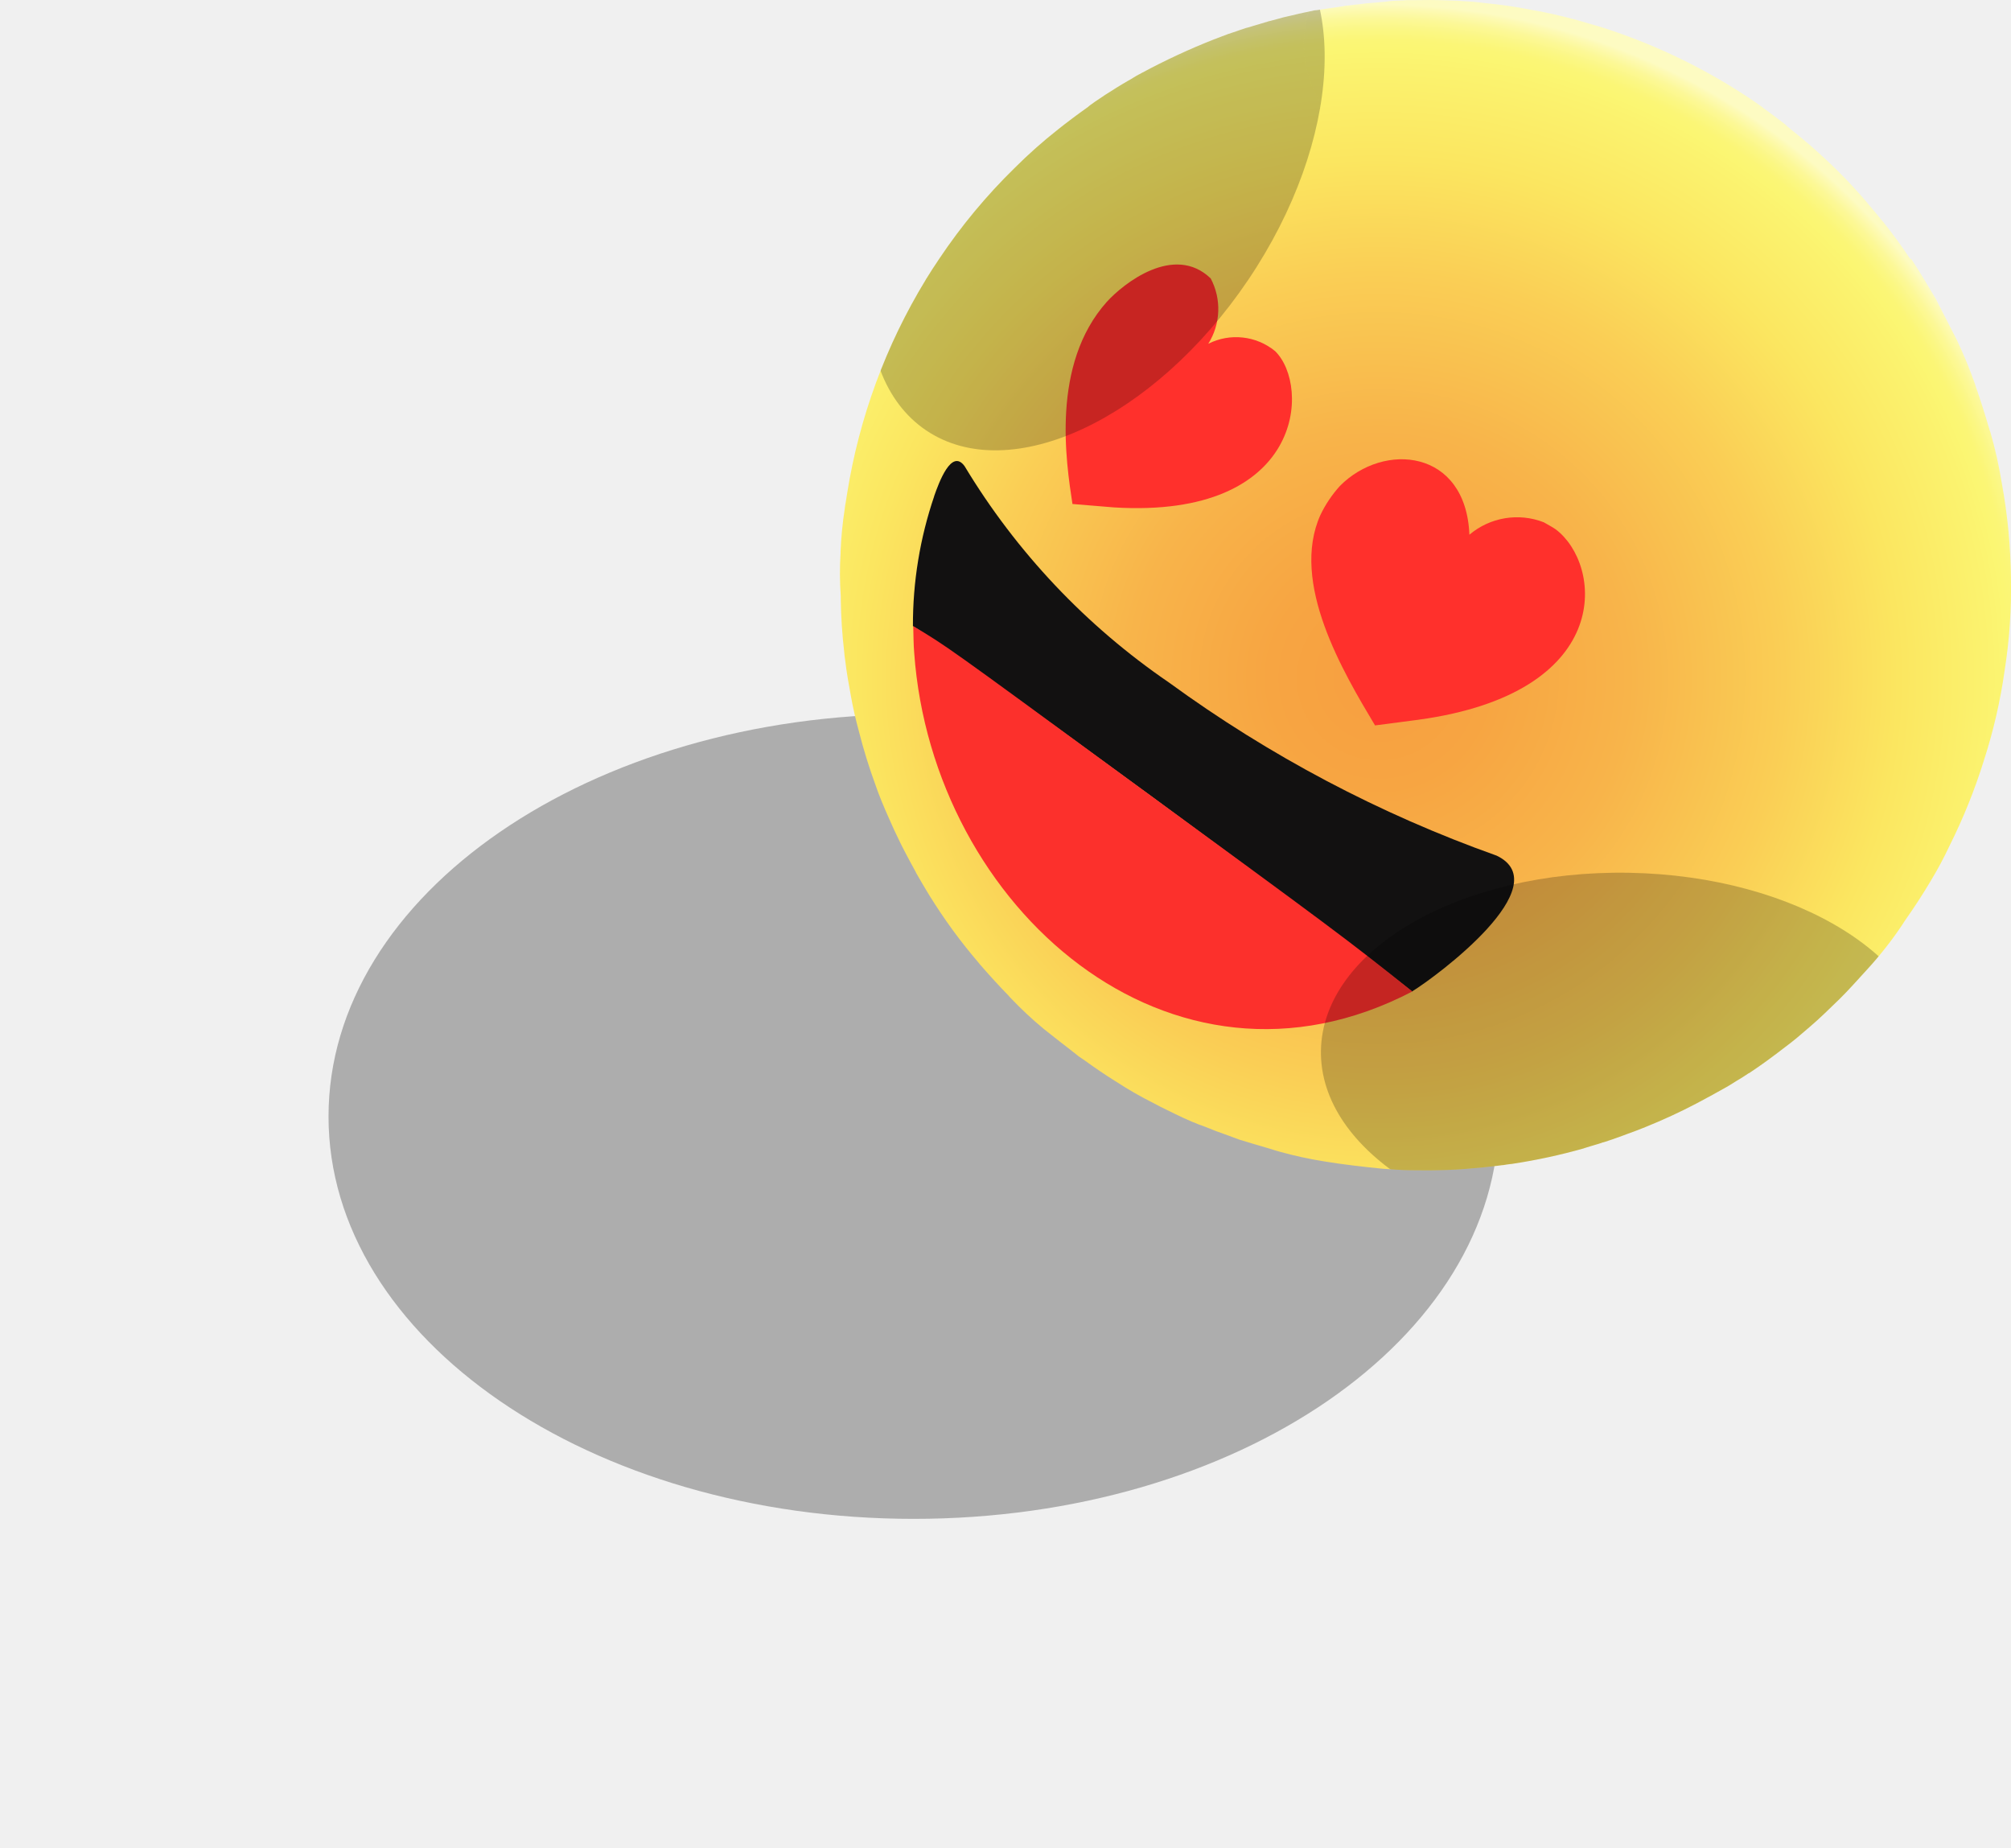
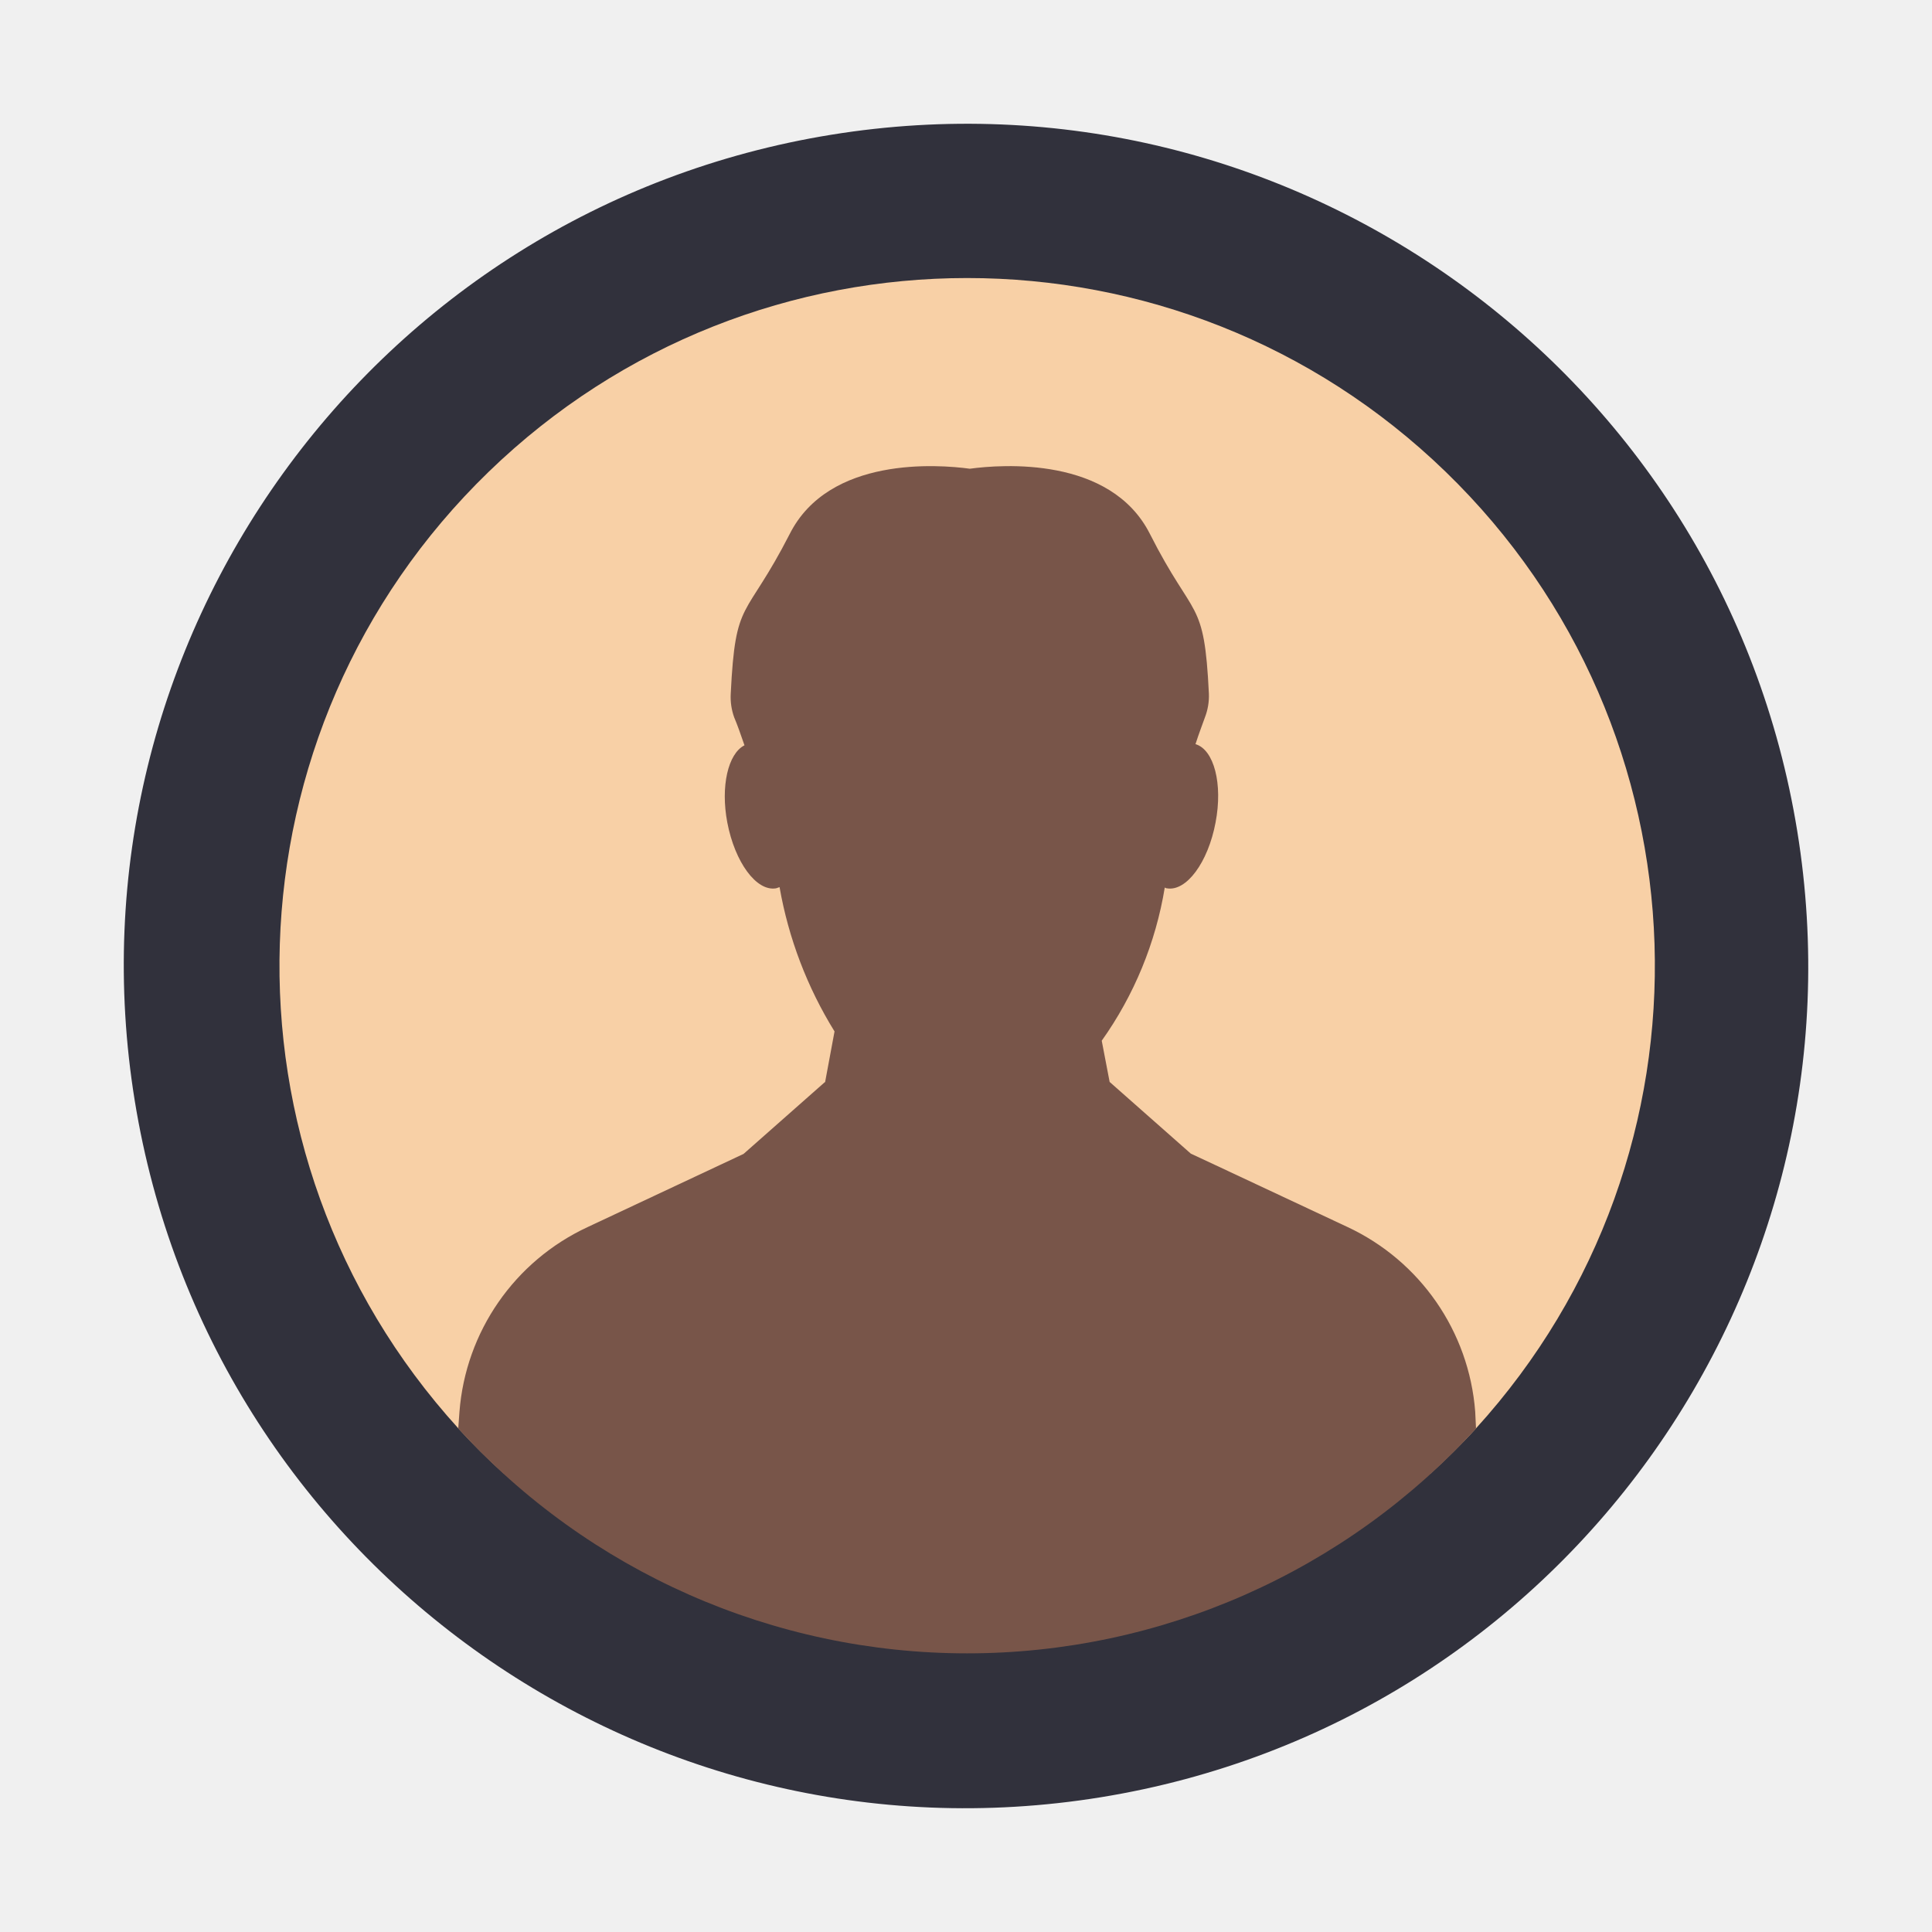
- <svg xmlns="http://www.w3.org/2000/svg" xmlns:xlink="http://www.w3.org/1999/xlink" width="82.478" height="75.758" viewBox="0 0 82.478 75.758">
-   <defs>
-     <radialGradient id="radial-gradient" cx="0.471" cy="0.58" r="0.575" gradientTransform="matrix(-0.999, -0.004, -0.004, 1, 0.933, 0.001)" gradientUnits="objectBoundingBox">
-       <stop offset="0" stop-color="#f79f40" />
-       <stop offset="0.163" stop-color="#f7a542" />
-       <stop offset="0.371" stop-color="#f8b44a" />
-       <stop offset="0.601" stop-color="#face55" />
-       <stop offset="0.771" stop-color="#fbe660" />
-       <stop offset="0.91" stop-color="#fbf36f" />
-       <stop offset="0.932" stop-color="#fbf672" />
-       <stop offset="0.947" stop-color="#fbf676" />
-       <stop offset="0.962" stop-color="#fbf783" />
-       <stop offset="0.978" stop-color="#fcf897" />
-       <stop offset="0.994" stop-color="#fdfab4" />
-       <stop offset="1" stop-color="#fdfbc2" />
-     </radialGradient>
-     <clipPath id="clip-path">
-       <path id="Trazado_116496" data-name="Trazado 116496" d="M52.65,29.84v-.06c0-.11-.03-.77-.15-1.75-.01-.09-.02-.17-.03-.26-.02-.12-.04-.25-.06-.38a23.894,23.894,0,0,0-3.15-8.77c0-.01-.01-.01-.01-.02-.17-.29-.35-.57-.54-.85h0a23.353,23.353,0,0,0-3.06-3.74,20.449,20.449,0,0,0-1.77-1.6c-.39-.32-.78-.62-1.19-.91a.265.265,0,0,1-.06-.05l-.05-.04-.21-.15c-.26-.18-.55-.37-.86-.57h0c-.01-.01-.02-.01-.03-.02-.15-.09-.3-.19-.47-.28-.07-.04-.15-.09-.22-.13s-.12-.07-.19-.11a1.092,1.092,0,0,0-.15-.08,25.413,25.413,0,0,0-2.93-1.4c-.26-.11-.47-.18-.58-.23l-.18-.07-.18-.07c-.01,0-.02-.01-.03-.01l-.04-.01-.3-.1-.04-.01c-.01,0-.03-.01-.04-.01l-.2-.07a2.759,2.759,0,0,0-.27-.08l-.23-.07c-.04-.01-.09-.03-.13-.04-.01,0-.03-.01-.04-.01s-.03-.01-.05-.01a.636.636,0,0,1-.07-.02l-.26-.07-.22-.06c-.07-.02-.14-.03-.21-.05h-.01l-.13-.03-.25-.06-.18-.04a2.049,2.049,0,0,0-.24-.05c-.01,0-.03-.01-.04-.01-.06-.01-.12-.03-.18-.04l-.11-.02-.13-.03h-.02l-.04-.01c-.02,0-.05-.01-.07-.01a1.766,1.766,0,0,1-.2-.04.6.6,0,0,0-.12-.02h0a2.068,2.068,0,0,1-.22-.04l-.19-.03c-.03-.01-.07-.01-.11-.02a.985.985,0,0,0-.17-.02,1,1,0,0,0-.16-.02l-.27-.03-.25-.03c-.03,0-.05-.01-.08-.01h-.02a1.641,1.641,0,0,0-.23-.02l-.34-.03c-.08-.01-.16-.01-.23-.02-.09-.01-.17-.01-.26-.02s-.18-.01-.27-.02A.97.97,0,0,1,29.76,7h-.37c-.48-.01-.96-.01-1.45,0-.11,0-.21,0-.31.01s-.22.01-.32.02c-.07,0-.13.01-.19.01-.16.01-.31.02-.46.04-.05,0-.11.01-.16.01-.22.02-.43.04-.64.07-.1.01-.2.02-.3.04h-.01c-.02,0-.04.01-.06.01q-.24.03-.45.06c-.11.02-.23.04-.34.05-.26.04-.47.08-.61.11-.7.14-1.38.3-2.06.5-.41.11-.77.22-1.21.38a24.021,24.021,0,0,0-5.31,2.61h0c-.17.11-.33.22-.49.33a.265.265,0,0,0-.06.05c-.28.2-.56.4-.84.61a.423.423,0,0,1-.07.05l-.02.02-.02.02c-.01.01-.02.02-.03.02s-.02.01-.03.02c-.08.06-.15.12-.23.18-.15.12-.3.24-.44.36-.08.07-.16.13-.24.2-.16.14-.32.27-.46.4l-.02.02-.02.02c-.03.03-.07.06-.1.09-.75.69-1.21,1.19-1.24,1.22-.23.25-.46.51-.69.77-.16.19-.33.38-.5.59-.01.01-.02.03-.04.04l-.03.03c-.34.42-.69.89-1.08,1.46l-.01.01-.01.01c-.01.01-.01.02-.02.02-.18.26-.36.55-.54.86-.16.26-.32.52-.46.75l-.46.88c-.15.29-.29.56-.42.82a16.758,16.758,0,0,0-.76,1.82h0v.01c-.22.6-.42,1.23-.6,1.84l-.01.02a.037.037,0,0,1-.01.03,17.968,17.968,0,0,0-.5,2.13,23.506,23.506,0,0,0-.17,7.66,22.794,22.794,0,0,0,.82,3.68,23.944,23.944,0,0,0,1.38,3.51,15.311,15.311,0,0,0,.75,1.42c.32.56.68,1.11,1.06,1.66.04.07.09.13.13.2a16,16,0,0,0,1.39,1.8c.34.37.78.88,1.14,1.24s.83.82,1.22,1.15h0c.42.37.6.53.99.83q.72.585,1.47,1.08h.01c.16.11.32.22.49.32.19.12.38.24.55.34.09.05.22.13.36.21a.573.573,0,0,1,.07.04c.15.09.33.18.52.29.04.02.09.05.13.07a22.789,22.789,0,0,0,2.12,1c.18.07.42.17.7.28l.24.09.42.15.3.1.11.03c.01,0,.01,0,.02.01l.16.05a2.759,2.759,0,0,0,.27.08l.26.08c.01,0,.02,0,.02.01a22.1,22.1,0,0,0,2.96.66l.09.01c.08.01.17.03.27.04h.03l.23.03.53.06c.24.03.56.05.79.07s.49.03.74.04h.02c.13.01.25.01.37.01.33.01.77,0,1.1.01s.79-.03,1.13-.05c.72-.06,1.68-.17,2.39-.28a18.747,18.747,0,0,0,1.84-.38c.14-.04.28-.08.43-.12.43-.12.87-.25,1.24-.36l.43-.16c.35-.12.69-.25,1.03-.38l.17-.06c.4-.15.89-.38,1.32-.59.19-.09.37-.18.55-.28a15.71,15.71,0,0,0,1.56-.88c.02-.01.03-.02.05-.03.41-.26.82-.52,1.22-.81.09-.06.18-.12.26-.17l.44-.34c.12-.09.23-.18.35-.27l.66-.52a14.289,14.289,0,0,0,1.37-1.26l.03-.03.07-.07c.35-.35.74-.77,1.2-1.29a.138.138,0,0,0,.03-.04h0a20.958,20.958,0,0,0,2.02-2.71c.01-.01.01-.02.02-.03.19-.3.38-.61.57-.95v-.01h0c.08-.14.16-.29.24-.44.11-.2.22-.41.31-.59l.09-.18c.16-.32.31-.65.47-.99.21-.47.41-.94.56-1.36h0c.26-.7.5-1.44.71-2.23.13-.48.25-.96.33-1.41.1-.48.18-.98.25-1.5.02-.12.03-.23.05-.34.08-.69.14-1.41.16-2.14v-.13C52.68,31.04,52.68,30.45,52.65,29.84Z" transform="translate(-4.654 -6.992)" />
-     </clipPath>
-     <linearGradient id="linear-gradient" x1="-0.166" y1="-323.933" x2="-1.166" y2="-323.933" gradientUnits="objectBoundingBox">
-       <stop offset="0" stop-color="#19b79c" />
-       <stop offset="0.405" stop-color="#1dbb9e" />
-       <stop offset="0.825" stop-color="#2ac8a3" />
-       <stop offset="0.997" stop-color="#31cfa6" />
-     </linearGradient>
-     <linearGradient id="linear-gradient-2" x1="-2.106" y1="-363.238" x2="-3.08" y2="-363.238" xlink:href="#linear-gradient" />
-     <clipPath id="clip-path-2">
-       <path id="Trazado_116504" data-name="Trazado 116504" d="M4.652,29.65v-.06a15.757,15.757,0,0,1,.17-1.74,2.335,2.335,0,0,1,.04-.26c.02-.12.04-.25.06-.38a24.088,24.088,0,0,1,3.22-8.75c0-.01.01-.01.01-.02.18-.29.36-.57.55-.85h0a23.39,23.39,0,0,1,3.09-3.72,20.134,20.134,0,0,1,1.78-1.58q.585-.465,1.2-.9a.265.265,0,0,0,.06-.05l.05-.04.21-.15c.26-.18.55-.37.86-.56h0c.01-.01.02-.01.03-.02.15-.09.31-.19.47-.28a2.53,2.53,0,0,0,.22-.13c.06-.04.12-.07.19-.11.05-.03.1-.05.15-.08a27.308,27.308,0,0,1,2.95-1.37c.26-.1.47-.18.58-.22l.18-.06.18-.06c.01,0,.02-.01.03-.01l.05-.02.3-.1.04-.01c.01,0,.03-.01.04-.01l.2-.06c.08-.02.19-.06.27-.08l.23-.07a.647.647,0,0,0,.13-.04c.01,0,.03-.01.04-.01s.03-.01.05-.01a.637.637,0,0,0,.07-.02l.26-.07.22-.06c.07-.02.14-.03.21-.05h.01l.13-.03c.08-.02.18-.04.25-.06l.18-.04c.08-.02.16-.03.24-.05.01,0,.03-.01.04-.01a1.163,1.163,0,0,0,.18-.04l.11-.01.13-.02h.02l.04-.01c.02,0,.05-.01.07-.01l.2-.03c.04-.01.09-.01.13-.02h0l.22-.03.19-.03a.516.516,0,0,0,.11-.02.985.985,0,0,1,.17-.02c.06-.01.11-.01.16-.02l.27-.03.25-.03c.03,0,.05-.01.08-.01h.02c.07-.01.15-.01.23-.02l.34-.03c.08-.01.16-.01.23-.02a1.569,1.569,0,0,1,.24-.03,2.437,2.437,0,0,1,.27-.01.86.86,0,0,1,.16-.01l.15-.01h.24c.49-.01.97-.01,1.45.01.11,0,.21.01.31.01s.22.01.32.02c.07,0,.13.01.19.01.16.01.31.02.46.04.05.01.11.01.16.02.22.02.43.05.64.07.1.01.2.03.3.04h.01c.02,0,.04.01.06.01.16.02.31.05.45.07l.34.06c.26.05.47.09.6.11.69.14,1.38.31,2.06.52.41.11.76.23,1.21.39a24.178,24.178,0,0,1,5.28,2.65h0c.16.11.33.22.49.34a.265.265,0,0,1,.06.05c.28.2.56.41.83.62a.424.424,0,0,0,.07.05l.02.02.02.02.03.03c.01.01.02.01.02.02.08.06.15.12.22.18.15.12.3.24.44.36.08.07.16.14.24.2.16.14.31.28.46.41l.02.02.02.02c.03.03.07.06.1.09.75.69,1.2,1.2,1.23,1.23.23.25.46.51.68.78.16.19.32.38.49.59.01.01.02.03.04.04l.02.03c.33.42.69.89,1.07,1.47l.04.01.01.01c.01.01.01.02.02.02.17.26.36.56.54.86.16.26.31.53.45.75l.45.88c.15.29.29.56.42.82a18.431,18.431,0,0,1,.75,1.83h0v.01c.21.6.41,1.23.59,1.85l.01.02a.037.037,0,0,0,.01.03,17.59,17.59,0,0,1,.48,2.14,22.71,22.71,0,0,1,.37,3.87,21.465,21.465,0,0,1-.26,3.8,21.96,21.96,0,0,1-.85,3.68,23.286,23.286,0,0,1-1.41,3.5,15.244,15.244,0,0,1-.76,1.42c-.33.56-.69,1.11-1.07,1.65-.04.07-.09.13-.13.2a15.2,15.2,0,0,1-1.41,1.79c-.34.37-.79.88-1.15,1.23s-.84.82-1.22,1.14h0c-.43.37-.6.52-1,.82-.49.38-.98.74-1.48,1.07H41.9c-.16.11-.32.21-.49.31-.19.12-.38.24-.55.33-.09.05-.22.12-.36.2a.574.574,0,0,0-.07.04c-.15.08-.33.18-.52.28-.04.02-.09.05-.13.07a23.108,23.108,0,0,1-2.12.98c-.18.07-.42.17-.71.27l-.24.09-.42.15-.3.1-.11.03c-.01,0-.01,0-.02.01l-.16.05c-.08.02-.19.06-.27.08l-.26.08c-.01,0-.02,0-.02.01a23.962,23.962,0,0,1-2.96.64l-.09.01c-.08.01-.17.02-.27.04H31.8l-.23.03-.53.06c-.24.02-.56.05-.79.07s-.49.03-.74.04h-.02c-.13,0-.25.01-.37.01-.33.01-.77,0-1.1,0s-.79-.04-1.13-.06c-.72-.07-1.68-.18-2.39-.3a16.281,16.281,0,0,1-1.84-.4c-.14-.04-.28-.08-.43-.13-.43-.12-.87-.26-1.24-.37l-.43-.16c-.35-.12-.69-.25-1.03-.39l-.17-.06c-.4-.15-.88-.38-1.32-.6-.19-.09-.37-.18-.55-.28a15.612,15.612,0,0,1-1.55-.89.219.219,0,0,0-.05-.03c-.41-.26-.81-.53-1.21-.82-.09-.06-.17-.12-.25-.17L14,49.97c-.12-.09-.23-.18-.35-.27l-.66-.52a15.233,15.233,0,0,1-1.36-1.27l-.03-.03-.06-.07c-.34-.35-.74-.78-1.19-1.3a.138.138,0,0,1-.03-.04h0a21.889,21.889,0,0,1-2-2.73c-.01-.01-.01-.02-.02-.03-.18-.3-.37-.61-.56-.95v-.01h0c-.08-.14-.16-.29-.24-.44-.11-.21-.22-.41-.31-.59l-.09-.18c-.16-.32-.31-.65-.46-.99-.21-.47-.41-.95-.55-1.36h0a22.441,22.441,0,0,1-.69-2.23c-.13-.48-.24-.96-.32-1.41-.09-.49-.18-.98-.24-1.5-.02-.12-.03-.23-.04-.34a21.166,21.166,0,0,1-.14-2.14v-.13A13.347,13.347,0,0,1,4.652,29.65Z" transform="translate(-4.627 -6.983)" fill="url(#radial-gradient)" />
-     </clipPath>
-   </defs>
-   <g id="Grupo_157926" data-name="Grupo 157926" transform="translate(13.474)">
-     <ellipse id="Elipse_4737" data-name="Elipse 4737" cx="24" cy="16.5" rx="24" ry="16.5" transform="translate(0 29.284)" fill="#0b0b0b" opacity="0.292" style="mix-blend-mode: multiply;isolation: isolate" />
-     <path id="Trazado_116493" data-name="Trazado 116493" d="M4.652,29.65v-.06a15.757,15.757,0,0,1,.17-1.74,2.335,2.335,0,0,1,.04-.26c.02-.12.04-.25.06-.38a24.088,24.088,0,0,1,3.22-8.75c0-.01.01-.01.01-.02.18-.29.36-.57.55-.85h0a23.39,23.39,0,0,1,3.09-3.72,20.134,20.134,0,0,1,1.78-1.58q.585-.465,1.2-.9a.265.265,0,0,0,.06-.05l.05-.04.21-.15c.26-.18.55-.37.86-.56h0c.01-.01.02-.01.03-.02.15-.09.31-.19.47-.28a2.53,2.53,0,0,0,.22-.13c.06-.04.12-.07.19-.11.05-.03.1-.05.15-.08a27.308,27.308,0,0,1,2.95-1.37c.26-.1.47-.18.58-.22l.18-.06.18-.06c.01,0,.02-.01.03-.01l.05-.02.3-.1.04-.01c.01,0,.03-.01.04-.01l.2-.06c.08-.02.19-.06.27-.08l.23-.07a.647.647,0,0,0,.13-.04c.01,0,.03-.01.04-.01s.03-.01.05-.01a.637.637,0,0,0,.07-.02l.26-.07.22-.06c.07-.02.14-.03.21-.05h.01l.13-.03c.08-.02.18-.04.25-.06l.18-.04c.08-.02.16-.03.24-.05.01,0,.03-.01.04-.01a1.163,1.163,0,0,0,.18-.04l.11-.01.13-.02h.02l.04-.01c.02,0,.05-.01.07-.01l.2-.03c.04-.01.09-.01.13-.02h0l.22-.03.19-.03a.516.516,0,0,0,.11-.02.985.985,0,0,1,.17-.02c.06-.01.11-.01.16-.02l.27-.03.25-.03c.03,0,.05-.01.08-.01h.02c.07-.01.15-.01.23-.02l.34-.03c.08-.01.16-.01.23-.02a1.569,1.569,0,0,1,.24-.03,2.437,2.437,0,0,1,.27-.01.86.86,0,0,1,.16-.01l.15-.01h.24c.49-.01.97-.01,1.45.01.11,0,.21.01.31.01s.22.01.32.02c.07,0,.13.01.19.01.16.01.31.02.46.04.05.01.11.01.16.02.22.02.43.05.64.07.1.01.2.03.3.04h.01c.02,0,.04.01.06.01.16.02.31.05.45.07l.34.06c.26.05.47.09.6.11.69.14,1.38.31,2.06.52.41.11.76.23,1.21.39a24.178,24.178,0,0,1,5.28,2.65h0c.16.11.33.22.49.34a.265.265,0,0,1,.06.05c.28.2.56.41.83.62a.424.424,0,0,0,.07.05l.02.02.02.02.03.03c.01.01.02.01.02.02.08.06.15.12.22.18.15.12.3.24.44.36.08.07.16.14.24.2.16.14.31.28.46.41l.02.02.02.02c.03.03.07.06.1.09.75.69,1.2,1.2,1.23,1.23.23.25.46.51.68.78.16.19.32.38.49.59.01.01.02.03.04.04l.02.03c.33.42.69.89,1.07,1.47l.04.01.01.01c.01.01.01.02.02.02.17.26.36.56.54.86.16.26.31.53.45.75l.45.88c.15.29.29.56.42.82a18.431,18.431,0,0,1,.75,1.83h0v.01c.21.6.41,1.23.59,1.85l.01.02a.037.037,0,0,0,.01.03,17.59,17.59,0,0,1,.48,2.14,22.71,22.71,0,0,1,.37,3.87,21.465,21.465,0,0,1-.26,3.8,21.96,21.96,0,0,1-.85,3.68,23.286,23.286,0,0,1-1.41,3.5,15.244,15.244,0,0,1-.76,1.42c-.33.56-.69,1.11-1.07,1.65-.04.07-.09.13-.13.2a15.2,15.2,0,0,1-1.41,1.79c-.34.37-.79.88-1.15,1.23s-.84.82-1.22,1.14h0c-.43.37-.6.52-1,.82-.49.38-.98.74-1.48,1.07H41.9c-.16.11-.32.21-.49.31-.19.12-.38.24-.55.33-.09.05-.22.12-.36.2a.574.574,0,0,0-.07.04c-.15.08-.33.18-.52.28-.04.02-.09.05-.13.07a23.108,23.108,0,0,1-2.12.98c-.18.07-.42.17-.71.27l-.24.09-.42.15-.3.1-.11.03c-.01,0-.01,0-.02.01l-.16.05c-.08.02-.19.06-.27.08l-.26.08c-.01,0-.02,0-.02.01a23.962,23.962,0,0,1-2.96.64l-.09.01c-.08.01-.17.02-.27.04H31.8l-.23.03-.53.06c-.24.02-.56.05-.79.07s-.49.03-.74.04h-.02c-.13,0-.25.01-.37.01-.33.01-.77,0-1.1,0s-.79-.04-1.13-.06c-.72-.07-1.68-.18-2.39-.3a16.281,16.281,0,0,1-1.84-.4c-.14-.04-.28-.08-.43-.13-.43-.12-.87-.26-1.24-.37l-.43-.16c-.35-.12-.69-.25-1.03-.39l-.17-.06c-.4-.15-.88-.38-1.32-.6-.19-.09-.37-.18-.55-.28a15.612,15.612,0,0,1-1.55-.89.219.219,0,0,0-.05-.03c-.41-.26-.81-.53-1.21-.82-.09-.06-.17-.12-.25-.17L14,49.97c-.12-.09-.23-.18-.35-.27l-.66-.52a15.233,15.233,0,0,1-1.36-1.27l-.03-.03-.06-.07c-.34-.35-.74-.78-1.19-1.3a.138.138,0,0,1-.03-.04h0a21.889,21.889,0,0,1-2-2.73c-.01-.01-.01-.02-.02-.03-.18-.3-.37-.61-.56-.95v-.01h0c-.08-.14-.16-.29-.24-.44-.11-.21-.22-.41-.31-.59l-.09-.18c-.16-.32-.31-.65-.46-.99-.21-.47-.41-.95-.55-1.36h0a22.441,22.441,0,0,1-.69-2.23c-.13-.48-.24-.96-.32-1.41-.09-.49-.18-.98-.24-1.5-.02-.12-.03-.23-.04-.34a21.166,21.166,0,0,1-.14-2.14v-.13A13.347,13.347,0,0,1,4.652,29.65Z" transform="translate(16.349 -6.983)" fill="url(#radial-gradient)" />
-     <g id="Grupo_86225" data-name="Grupo 86225" transform="translate(20.955 0.009)" clip-path="url(#clip-path)">
-       <path id="Trazado_116494" data-name="Trazado 116494" d="M50.67,21.64a4.37,4.37,0,0,1,.18-.46C50.8,21.33,50.74,21.48,50.67,21.64Z" transform="translate(-48.844 -6.992)" fill="url(#linear-gradient)" />
-       <path id="Trazado_116495" data-name="Trazado 116495" d="M4.7,34.92c.03-.14.05-.28.08-.41C4.75,34.65,4.73,34.79,4.7,34.92Z" transform="translate(43.196 -6.992)" fill="url(#linear-gradient-2)" />
-     </g>
-     <path id="Trazado_116497" data-name="Trazado 116497" d="M25.873,27.33A16.375,16.375,0,0,0,25,32.66c2.26,1.39,16.97,12.2,20.47,14.98,1.03-.63,6.02-4.35,3.47-5.57a52.925,52.925,0,0,1-13.44-7.1,28.664,28.664,0,0,1-8.38-8.87c-.54-.75-1.06.69-1.25,1.23" transform="translate(-1.032 -6.983)" fill="#121111" />
-     <path id="Trazado_116499" data-name="Trazado 116499" d="M29.22,33.76c.75,10.43,10.52,19.05,20.43,13.88-2.65-2.12-3.33-2.62-11.66-8.71-7.45-5.46-7.45-5.46-8.81-6.27.01.33.01.77.04,1.1" transform="translate(-5.199 -6.983)" fill="#fc302c" />
-     <g id="Grupo_86231" data-name="Grupo 86231" transform="translate(40.307 18.833)">
-       <path id="Trazado_116501" data-name="Trazado 116501" d="M22.473,28.1c-1.25,2.78.93,6.44,2.24,8.63.65-.09,1.52-.19,2.17-.29,7.67-1.22,7.14-6.32,5.24-7.75-.14-.1-.34-.2-.49-.29a3.024,3.024,0,0,0-3.05.51c-.14-3.51-3.51-3.82-5.31-2a4.969,4.969,0,0,0-.8,1.19" transform="translate(-22.099 -25.816)" fill="#ff302c" />
-     </g>
-     <g id="Grupo_86232" data-name="Grupo 86232" transform="translate(30.232 10.846)">
-       <path id="Trazado_116503" data-name="Trazado 116503" d="M35.806,19.36c-2.3,2.57-1.67,6.58-1.41,8.29.51.04,1.19.1,1.7.14,7.78.48,8.08-4.98,6.61-6.41a2.529,2.529,0,0,0-2.74-.3,2.679,2.679,0,0,0,.1-2.68c-1.5-1.44-3.58.21-4.26.96" transform="translate(-34.117 -17.829)" fill="#ff302c" />
-     </g>
-     <g id="Enmascarar_grupo_59" data-name="Enmascarar grupo 59" transform="translate(20.976 0)" clip-path="url(#clip-path-2)">
-       <g id="Grupo_86233" data-name="Grupo 86233" transform="translate(-2.683 -7.272)" opacity="0.561" style="mix-blend-mode: multiply;isolation: isolate">
-         <g id="Grupo_86230" data-name="Grupo 86230" transform="translate(0)">
-           <ellipse id="Elipse_4734" data-name="Elipse 4734" cx="12.5" cy="7.5" rx="12.5" ry="7.5" transform="translate(21.707 1.557)" fill="#fff" opacity="0.743" />
-           <ellipse id="Elipse_4735" data-name="Elipse 4735" cx="12.5" cy="7.5" rx="12.5" ry="7.5" transform="translate(26.415 8.388) rotate(124)" opacity="0.387" />
-           <ellipse id="Elipse_4736" data-name="Elipse 4736" cx="12.5" cy="7.5" rx="12.5" ry="7.5" transform="matrix(-1, -0.017, 0.017, -1, 47.282, 58.274)" opacity="0.387" />
-         </g>
-       </g>
-     </g>
+ <svg xmlns="http://www.w3.org/2000/svg" width="56.232" height="56.232" viewBox="0 0 56.232 56.232">
+   <g id="Grupo_158246" data-name="Grupo 158246" transform="translate(11562.271 11925.911)">
+     <path id="Trazado_598969" data-name="Trazado 598969" d="M24.513,0A24.513,24.513,0,1,1,0,24.513,24.513,24.513,0,0,1,24.513,0Z" transform="matrix(0.987, -0.16, 0.16, 0.987, -11562.271, -11918.067)" fill="#31313c" />
+     <path id="Trazado_598967" data-name="Trazado 598967" d="M93.15,109.3h26.959c.462-.422.91-.858,1.332-1.322a20.016,20.016,0,1,0-29.623,0A18.536,18.536,0,0,0,93.15,109.3Z" transform="translate(-11640.751 -11992.317)" fill="#f8d0a6" />
+     <path id="Trazado_598968" data-name="Trazado 598968" d="M120.359,106.846a20.031,20.031,0,0,1-29.623,0l.035-.482a6.478,6.478,0,0,1,3.725-5.377l4.544-2.132,2.362-2.086h.011l.275-1.479a11.883,11.883,0,0,1-1.6-4.2l-.1.034c-.573.1-1.2-.757-1.421-1.915-.2-1.055.023-2.006.5-2.247-.114-.333-.217-.62-.3-.814a1.747,1.747,0,0,1-.1-.688c.138-2.82.413-2.1,1.72-4.655,1.146-2.258,4.31-2.019,5.239-1.893.928-.126,4.092-.367,5.239,1.893,1.295,2.557,1.582,1.835,1.719,4.655a1.73,1.73,0,0,1-.115.688c-.068.194-.172.458-.275.78.539.16.8,1.157.584,2.281-.217,1.157-.848,2.019-1.421,1.915-.023,0-.034-.011-.057-.023a10.676,10.676,0,0,1-1.835,4.459l.23,1.2,2.362,2.086.711.332,3.841,1.8a6.479,6.479,0,0,1,3.726,5.377Z" transform="translate(-11639.67 -11991.181)" fill="#785549" />
  </g>
</svg>
